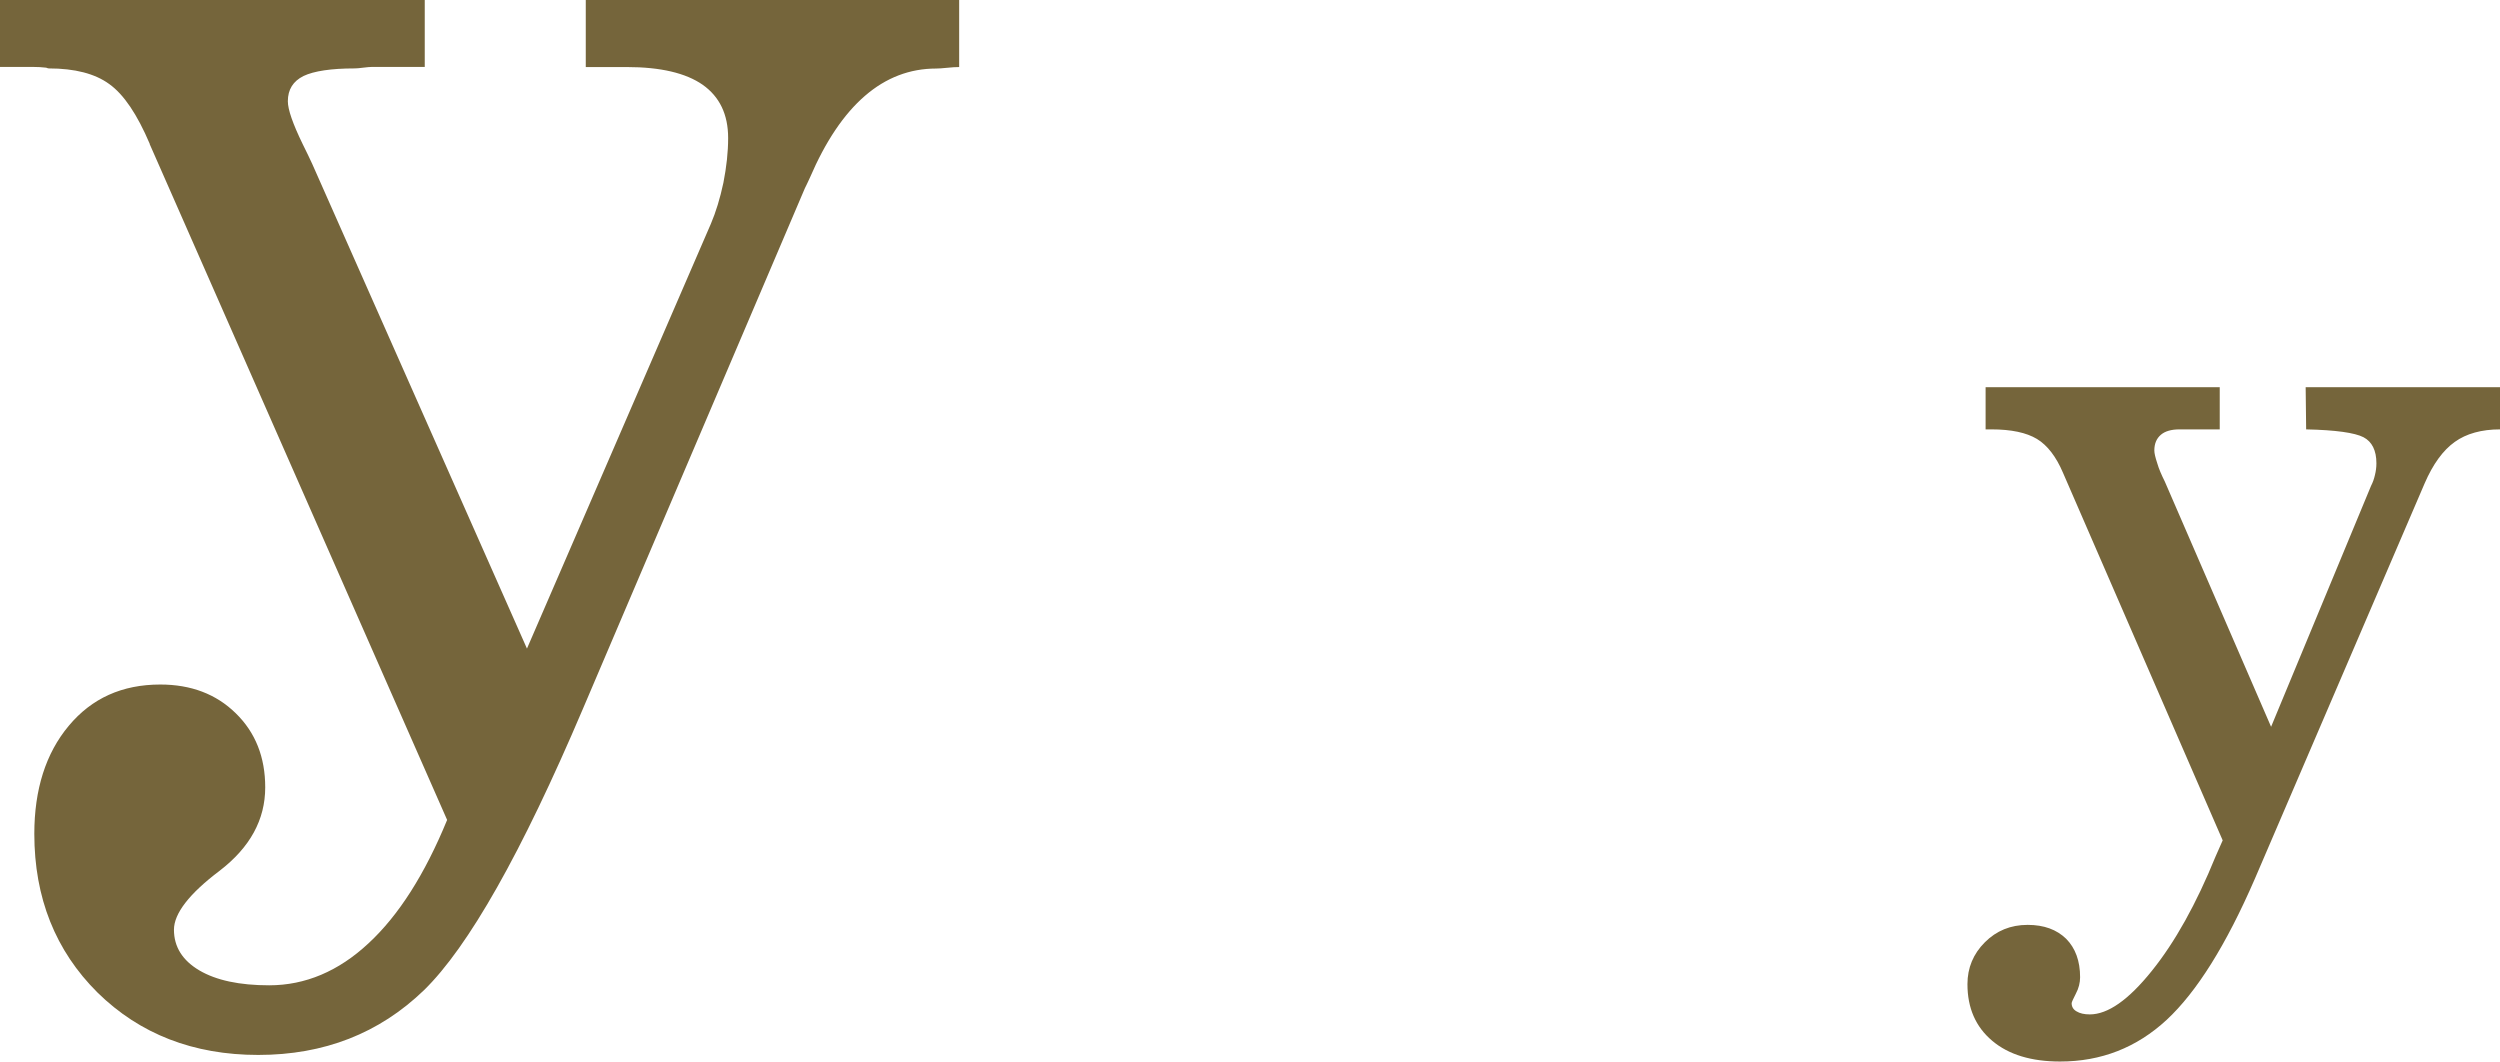
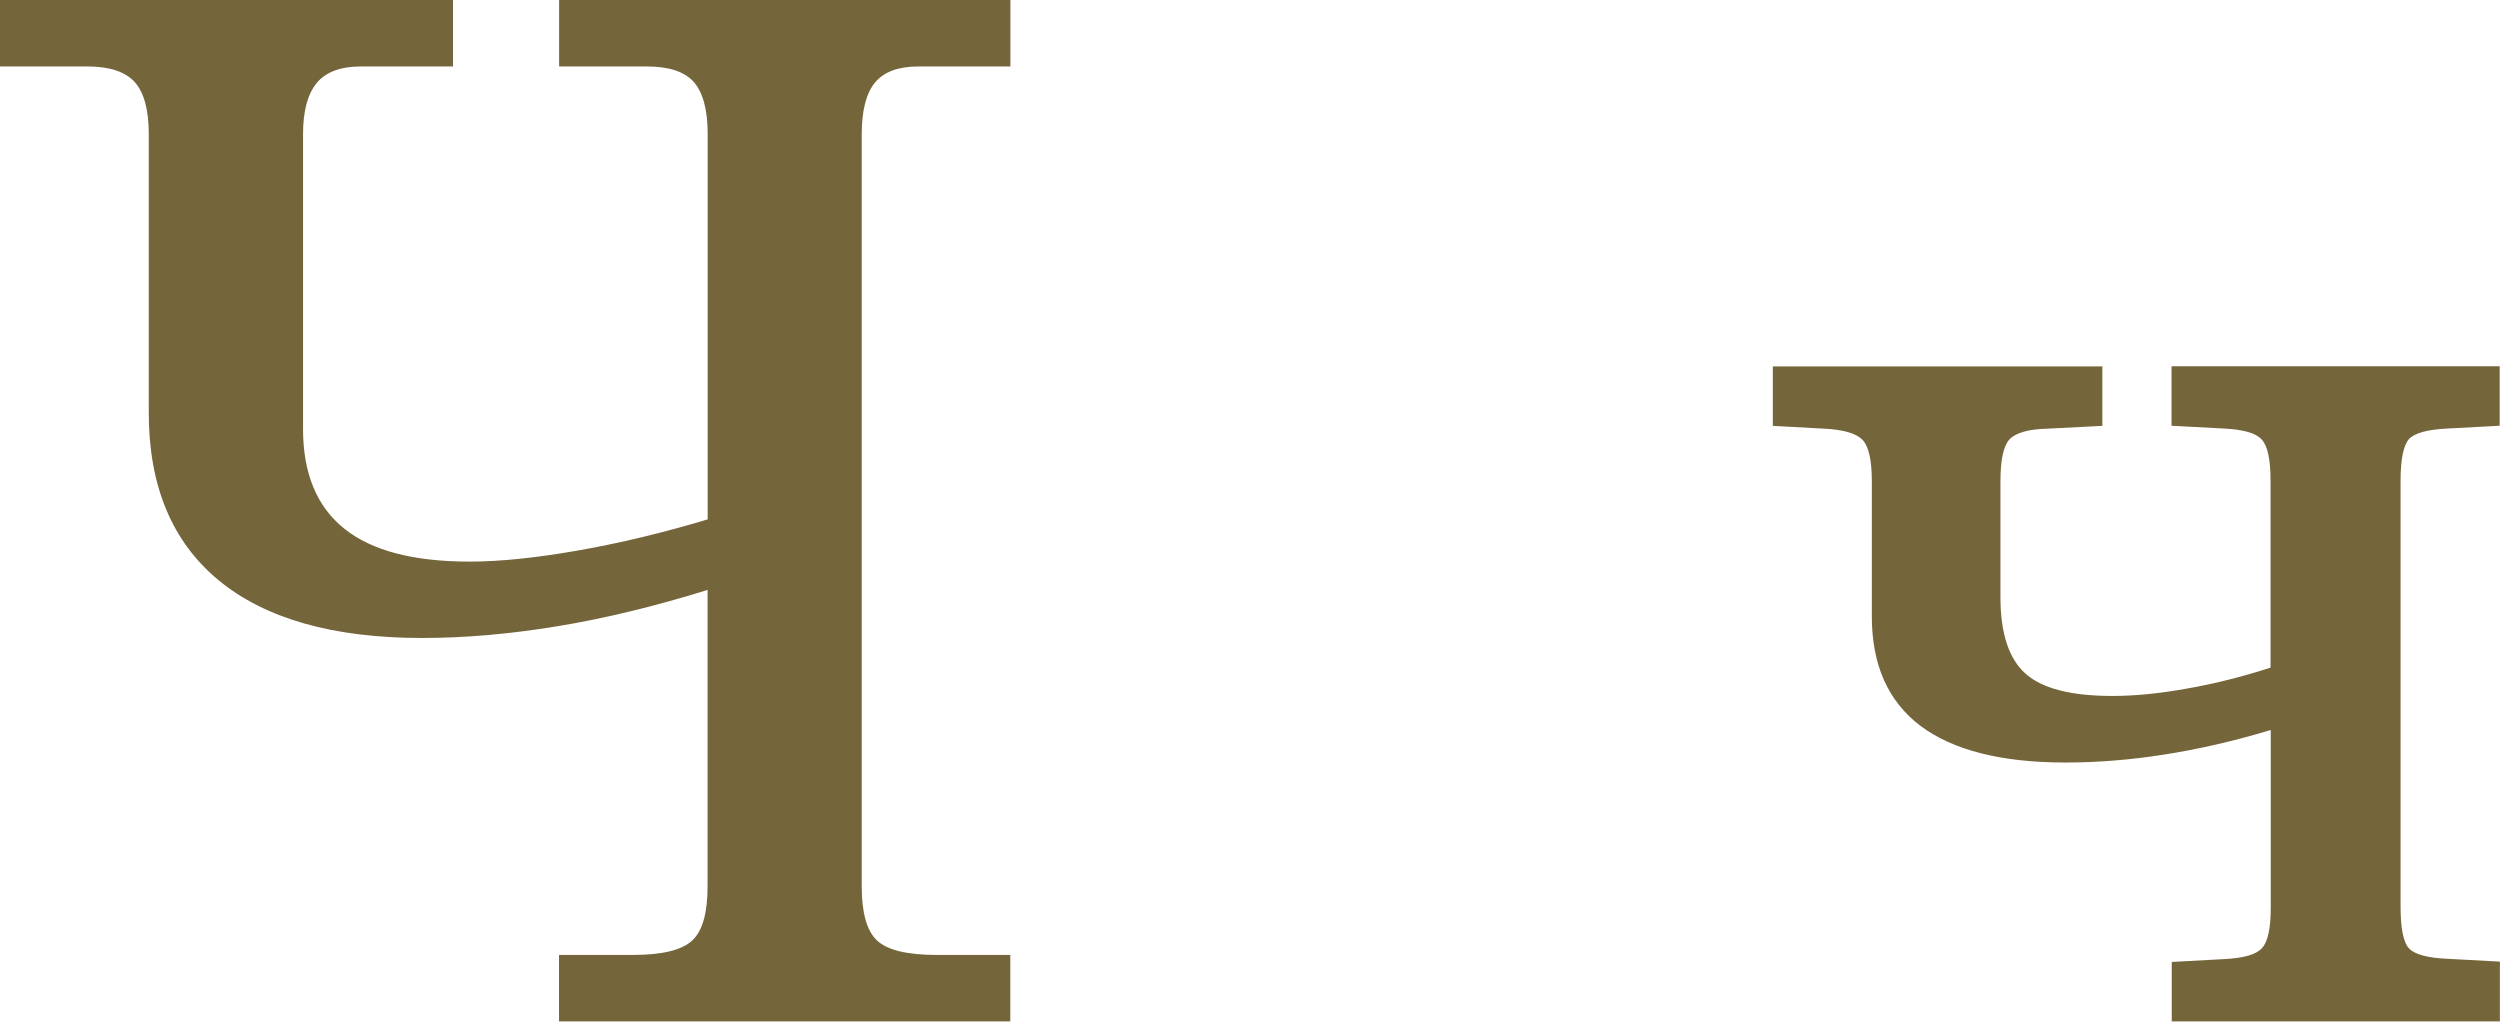
- <svg xmlns="http://www.w3.org/2000/svg" xml:space="preserve" width="54.055mm" height="22.953mm" version="1.1" style="shape-rendering:geometricPrecision; text-rendering:geometricPrecision; image-rendering:optimizeQuality; fill-rule:evenodd; clip-rule:evenodd" viewBox="0 0 201.06 85.37">
+ <svg xmlns="http://www.w3.org/2000/svg" xml:space="preserve" width="58.126mm" height="23.748mm" version="1.1" style="shape-rendering:geometricPrecision; text-rendering:geometricPrecision; image-rendering:optimizeQuality; fill-rule:evenodd; clip-rule:evenodd" viewBox="0 0 232.04 94.81">
  <defs>
    <style type="text/css">
   
    .fil0 {fill:#75653B;fill-rule:nonzero}
   
  </style>
  </defs>
  <g id="Слой_x0020_1">
-     <g id="_2734227392">
-       <path class="fil0" d="M178.76 67.59l-12.85 -29.58c-0.55,-1.29 -1.25,-2.2 -2.09,-2.71 -0.85,-0.51 -2.06,-0.77 -3.66,-0.77l-0.47 0 0 -3.39 18.83 0 0 3.39 -2.18 0 -1.06 0c-0.66,0 -1.16,0.15 -1.49,0.43 -0.35,0.3 -0.53,0.71 -0.53,1.27 0,0.22 0.08,0.55 0.23,1.01 0.13,0.46 0.35,0.96 0.61,1.48l8.55 19.73 8.04 -19.38c0.14,-0.27 0.24,-0.55 0.31,-0.86 0.08,-0.32 0.12,-0.63 0.12,-0.96 0,-1.02 -0.35,-1.73 -1.04,-2.09 -0.7,-0.36 -2.24,-0.58 -4.61,-0.63l-0.04 -3.39 15.64 0 0 3.39c-1.49,0 -2.72,0.34 -3.65,1.01 -0.94,0.67 -1.75,1.78 -2.42,3.33l-13.65 31.79c-2.32,5.35 -4.69,9.12 -7.1,11.36 -2.42,2.24 -5.28,3.35 -8.57,3.35 -2.3,0 -4.14,-0.55 -5.46,-1.67 -1.33,-1.12 -1.99,-2.64 -1.99,-4.55 0,-1.32 0.47,-2.44 1.4,-3.37 0.93,-0.93 2.07,-1.4 3.44,-1.4 1.32,0 2.34,0.38 3.1,1.12 0.74,0.75 1.12,1.78 1.12,3.09 0,0.44 -0.11,0.89 -0.34,1.32 -0.22,0.43 -0.34,0.69 -0.34,0.77 0,0.28 0.13,0.51 0.4,0.66 0.26,0.16 0.62,0.24 1.06,0.24 1.45,0 3.11,-1.16 4.98,-3.49 1.87,-2.32 3.58,-5.39 5.13,-9.2l0.57 -1.29z" />
-       <path class="fil0" d="M12.04 11.56c-1.01,-2.37 -2.08,-3.96 -3.25,-4.8 -1.15,-0.84 -2.77,-1.26 -4.87,-1.26 -0.04,0 -0.1,-0.02 -0.21,-0.06 -0.34,-0.04 -0.69,-0.06 -1.07,-0.06l-2.64 0 0 -5.39 34.16 0 0 5.39 -4.24 0c-0.15,0 -0.38,0.02 -0.71,0.06 -0.31,0.04 -0.53,0.06 -0.69,0.06 -1.89,0 -3.27,0.21 -4.11,0.61 -0.84,0.42 -1.26,1.09 -1.26,2.03 0,0.67 0.4,1.81 1.18,3.42 0.33,0.67 0.59,1.2 0.78,1.62l17.27 38.98 14.79 -34.16c0.4,-0.94 0.74,-2.04 1.01,-3.31 0.25,-1.28 0.38,-2.46 0.38,-3.59 0,-1.91 -0.69,-3.32 -2.04,-4.28 -1.36,-0.95 -3.4,-1.43 -6.11,-1.43l-3.3 0 0 -5.39 30.03 0 0 5.39c-0.27,0 -0.59,0.02 -0.97,0.06 -0.4,0.04 -0.69,0.06 -0.88,0.06 -4.24,0 -7.64,2.92 -10.16,8.79 -0.15,0.34 -0.29,0.61 -0.4,0.84l-17.84 41.84c-4.95,11.64 -9.23,19.18 -12.8,22.66 -3.59,3.46 -8.02,5.2 -13.32,5.2 -5.22,0 -9.53,-1.68 -12.93,-5.02 -3.38,-3.36 -5.08,-7.62 -5.08,-12.76 0,-3.57 0.92,-6.48 2.77,-8.69 1.85,-2.22 4.3,-3.32 7.36,-3.32 2.46,0 4.49,0.76 6.07,2.31 1.59,1.55 2.37,3.54 2.37,5.96 0,2.6 -1.22,4.83 -3.67,6.71 -2.45,1.85 -3.67,3.44 -3.67,4.74 0,1.38 0.69,2.47 2.04,3.27 1.36,0.8 3.23,1.2 5.62,1.2 2.9,0 5.58,-1.13 7.99,-3.38 2.43,-2.25 4.53,-5.56 6.32,-9.92l-23.92 -54.35z" />
-     </g>
+     <path class="fil0" d="M232.04 89.29l0 5.52 -30.46 0 0 -5.52 4.81 -0.26c1.86,-0.09 3.04,-0.42 3.57,-1.03 0.55,-0.59 0.81,-1.86 0.81,-3.83l0 -16.41c-3.41,1.03 -6.72,1.79 -9.89,2.28 -3.15,0.5 -6.21,0.74 -9.17,0.74 -5.95,0 -10.42,-1.14 -13.44,-3.39 -3.02,-2.28 -4.53,-5.67 -4.53,-10.16l0 -12.58c0,-1.9 -0.28,-3.19 -0.85,-3.81 -0.59,-0.61 -1.77,-0.96 -3.57,-1.05l-4.77 -0.26 0 -5.52 30.59 0 0 5.52 -5.06 0.26c-1.77,0.04 -2.95,0.37 -3.55,0.98 -0.57,0.61 -0.85,1.92 -0.85,3.87l0 10.79c0,3.37 0.79,5.75 2.34,7.11 1.55,1.38 4.25,2.06 8.05,2.06 2.06,0 4.35,-0.22 6.89,-0.68 2.54,-0.44 5.14,-1.09 7.79,-1.95l0 -17.33c0,-1.95 -0.26,-3.24 -0.81,-3.83 -0.52,-0.61 -1.71,-0.94 -3.5,-1.03l-4.88 -0.26 0 -5.52 30.46 0 0 5.52 -4.88 0.26c-1.84,0.09 -3.02,0.42 -3.55,0.98 -0.5,0.59 -0.77,1.88 -0.77,3.87l0 39.52c0,2.01 0.26,3.31 0.77,3.87 0.52,0.57 1.73,0.9 3.61,0.98l4.82 0.26zm-232.04 -89.29l42.04 0 0 6.17 -8.54 0c-1.88,0 -3.24,0.5 -4.09,1.51 -0.85,1.01 -1.29,2.61 -1.29,4.77l0 27.36c0,4.16 1.29,7.24 3.85,9.28 2.56,2.04 6.43,3.04 11.62,3.04 2.82,0 6.17,-0.35 10.05,-1.03 3.87,-0.68 7.88,-1.64 12.04,-2.89l0 -35.76c0,-2.26 -0.44,-3.87 -1.29,-4.84 -0.85,-0.96 -2.3,-1.44 -4.36,-1.44l-1.27 0 -6.87 0 0 -6.17 41.89 0 0 6.17 -8.54 0c-1.84,0 -3.17,0.48 -4.01,1.47 -0.83,0.99 -1.25,2.6 -1.25,4.82l0 69.83c0,2.43 0.46,4.09 1.4,4.99 0.94,0.9 2.78,1.36 5.54,1.36l6.85 0 0 6.17 -41.89 0 0 -6.17 6.87 0c2.74,0 4.57,-0.46 5.52,-1.36 0.94,-0.9 1.4,-2.56 1.4,-4.99l0 -27.53c-4.92,1.53 -9.56,2.65 -13.94,3.37 -4.35,0.72 -8.56,1.09 -12.56,1.09 -8.27,0 -14.55,-1.79 -18.89,-5.36 -4.31,-3.57 -6.48,-8.73 -6.48,-15.54l0 -25.87c0,-2.26 -0.44,-3.87 -1.31,-4.84 -0.88,-0.96 -2.34,-1.44 -4.38,-1.44l-1.16 0 -6.96 0 0 -6.17z" />
  </g>
</svg>
